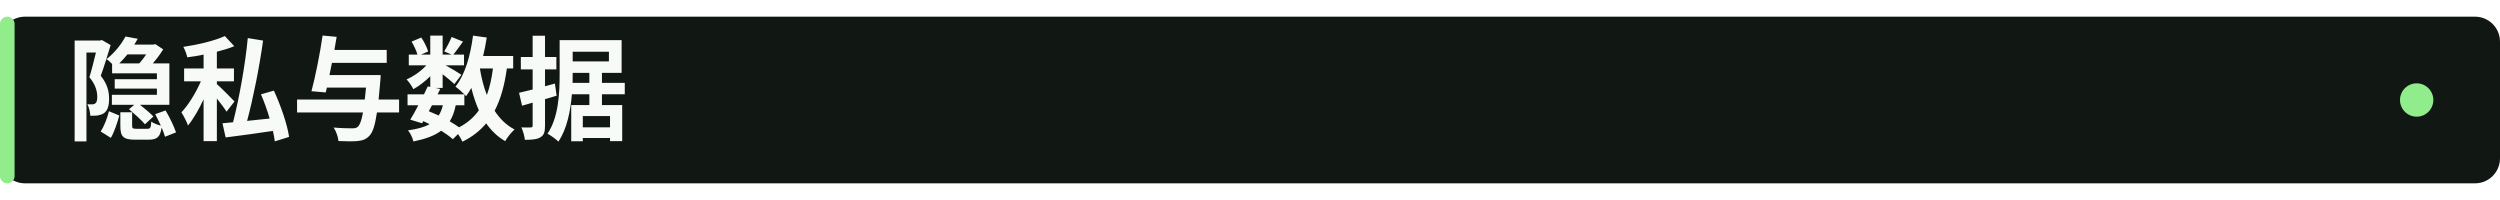
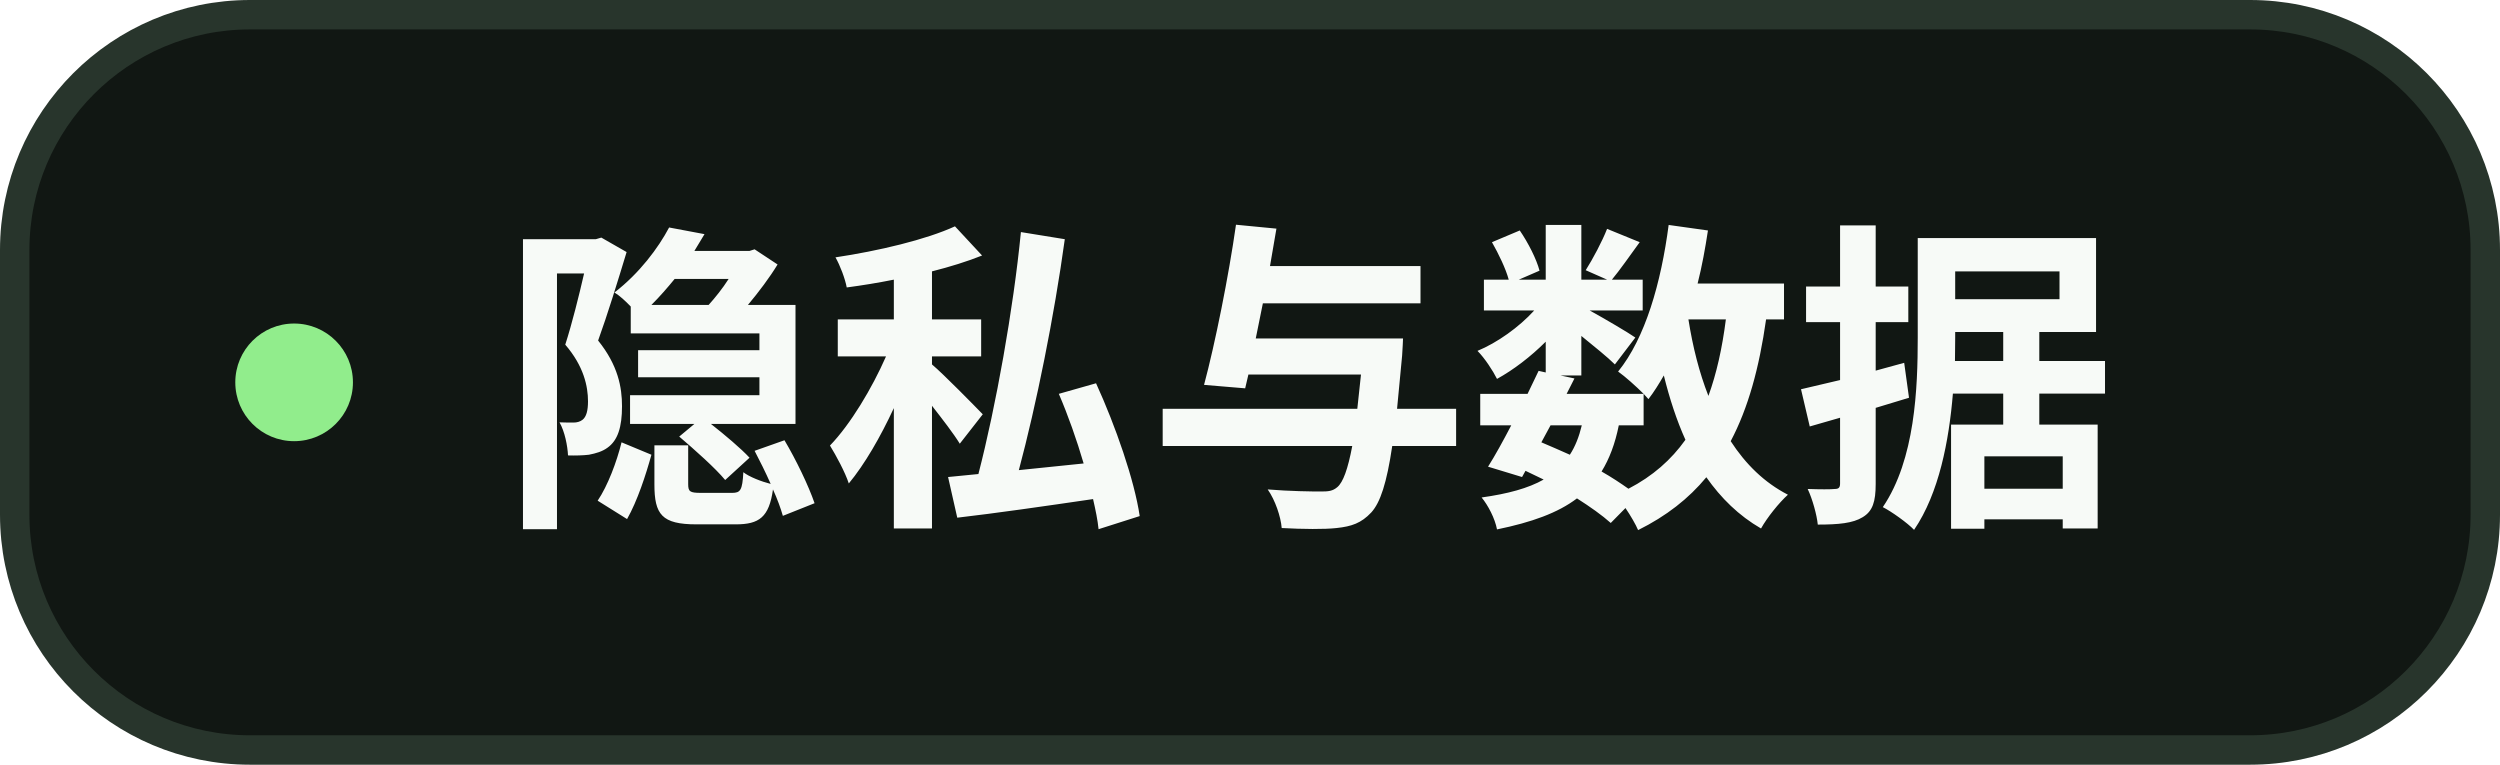
- <svg xmlns="http://www.w3.org/2000/svg" width="1200" height="96" viewBox="0 0 1200 96" role="img" aria-labelledby="title desc">
-   <rect x="0" y="8" width="1200" height="80" rx="12" fill="#111713" />
-   <rect x="0" y="8" width="7" height="80" rx="3.5" fill="#91ED8C" />
-   <text x="32" y="63" fill="#F7FAF7" font-family="-apple-system,BlinkMacSystemFont,'Segoe UI','PingFang SC',sans-serif" font-size="54" font-weight="650">隐私与数据</text>
-   <circle cx="1160" cy="48" r="8" fill="#91ED8C" />
+ <svg xmlns="http://www.w3.org/2000/svg" width="170" height="52" viewBox="0 0 170 52" role="img" aria-labelledby="title desc">
+   <rect x="1" y="1" width="168" height="50" rx="16" fill="#111713" stroke="#28352C" stroke-width="2" />
+   <circle cx="20" cy="26" r="4" fill="#91ED8C" />
+   <text x="34" y="34" fill="#F7FAF7" font-family="-apple-system,BlinkMacSystemFont,'Segoe UI','PingFang SC',sans-serif" font-size="22" font-weight="550">隐私与数据</text>
</svg>
